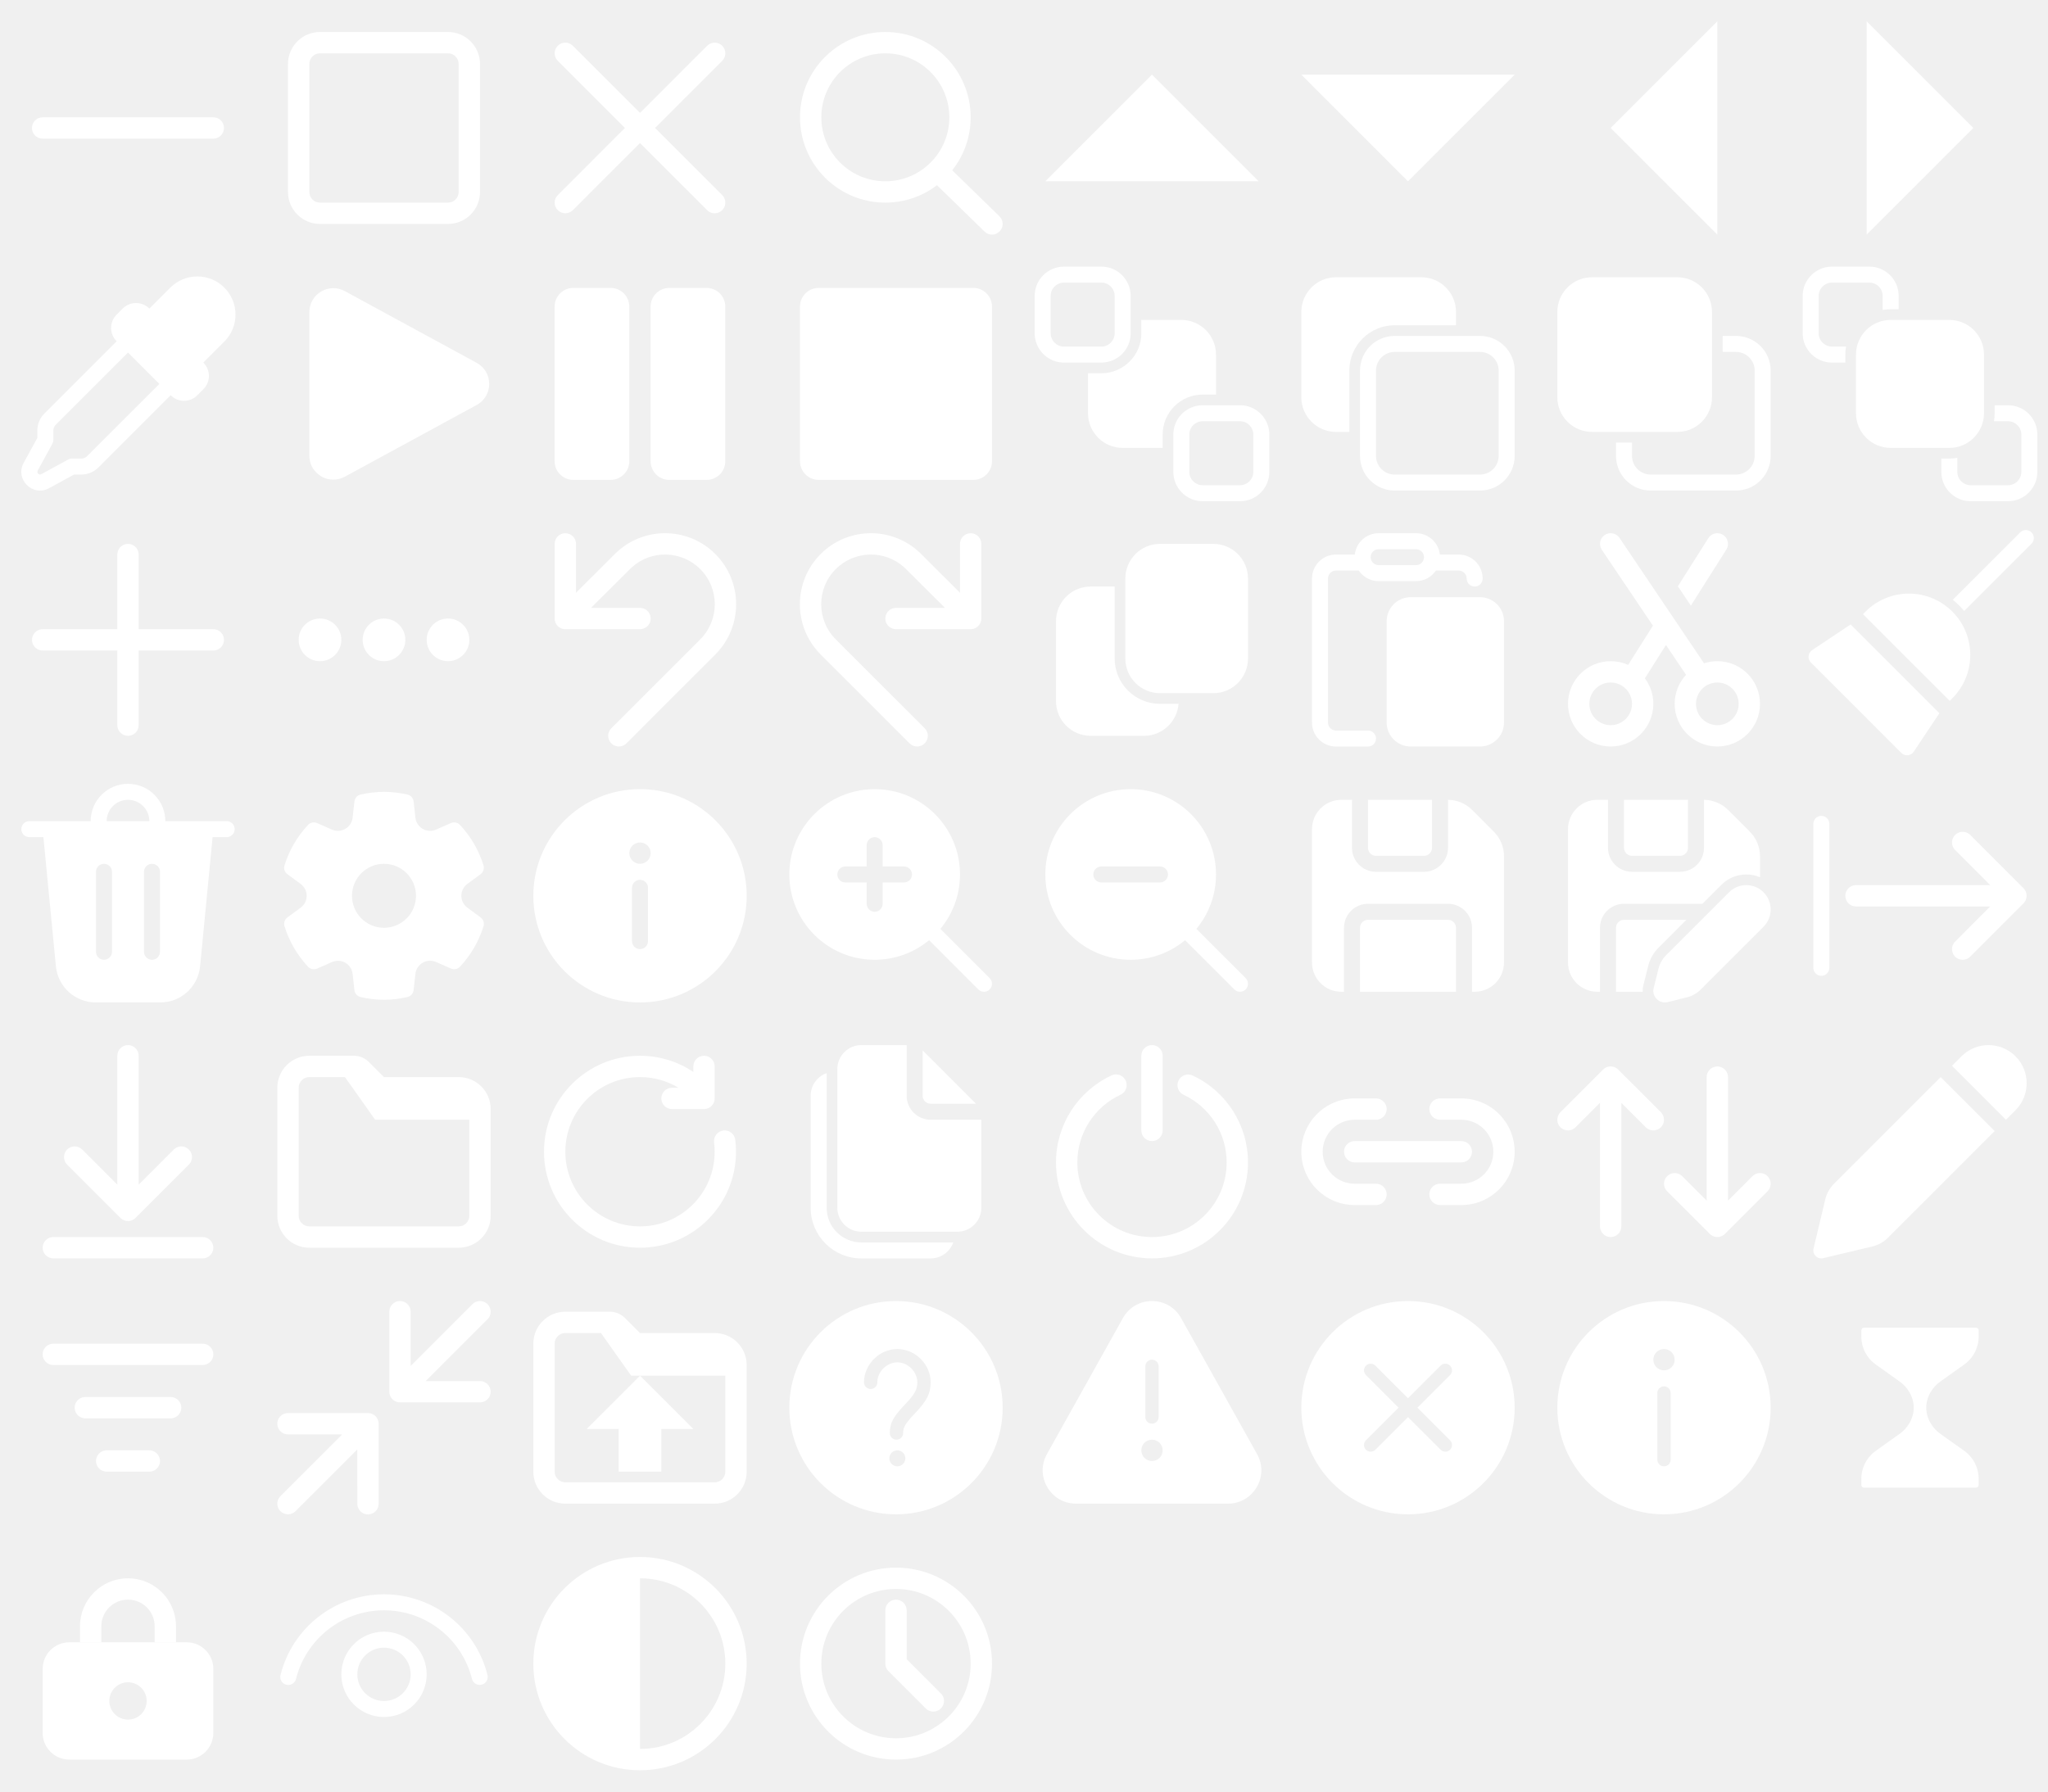
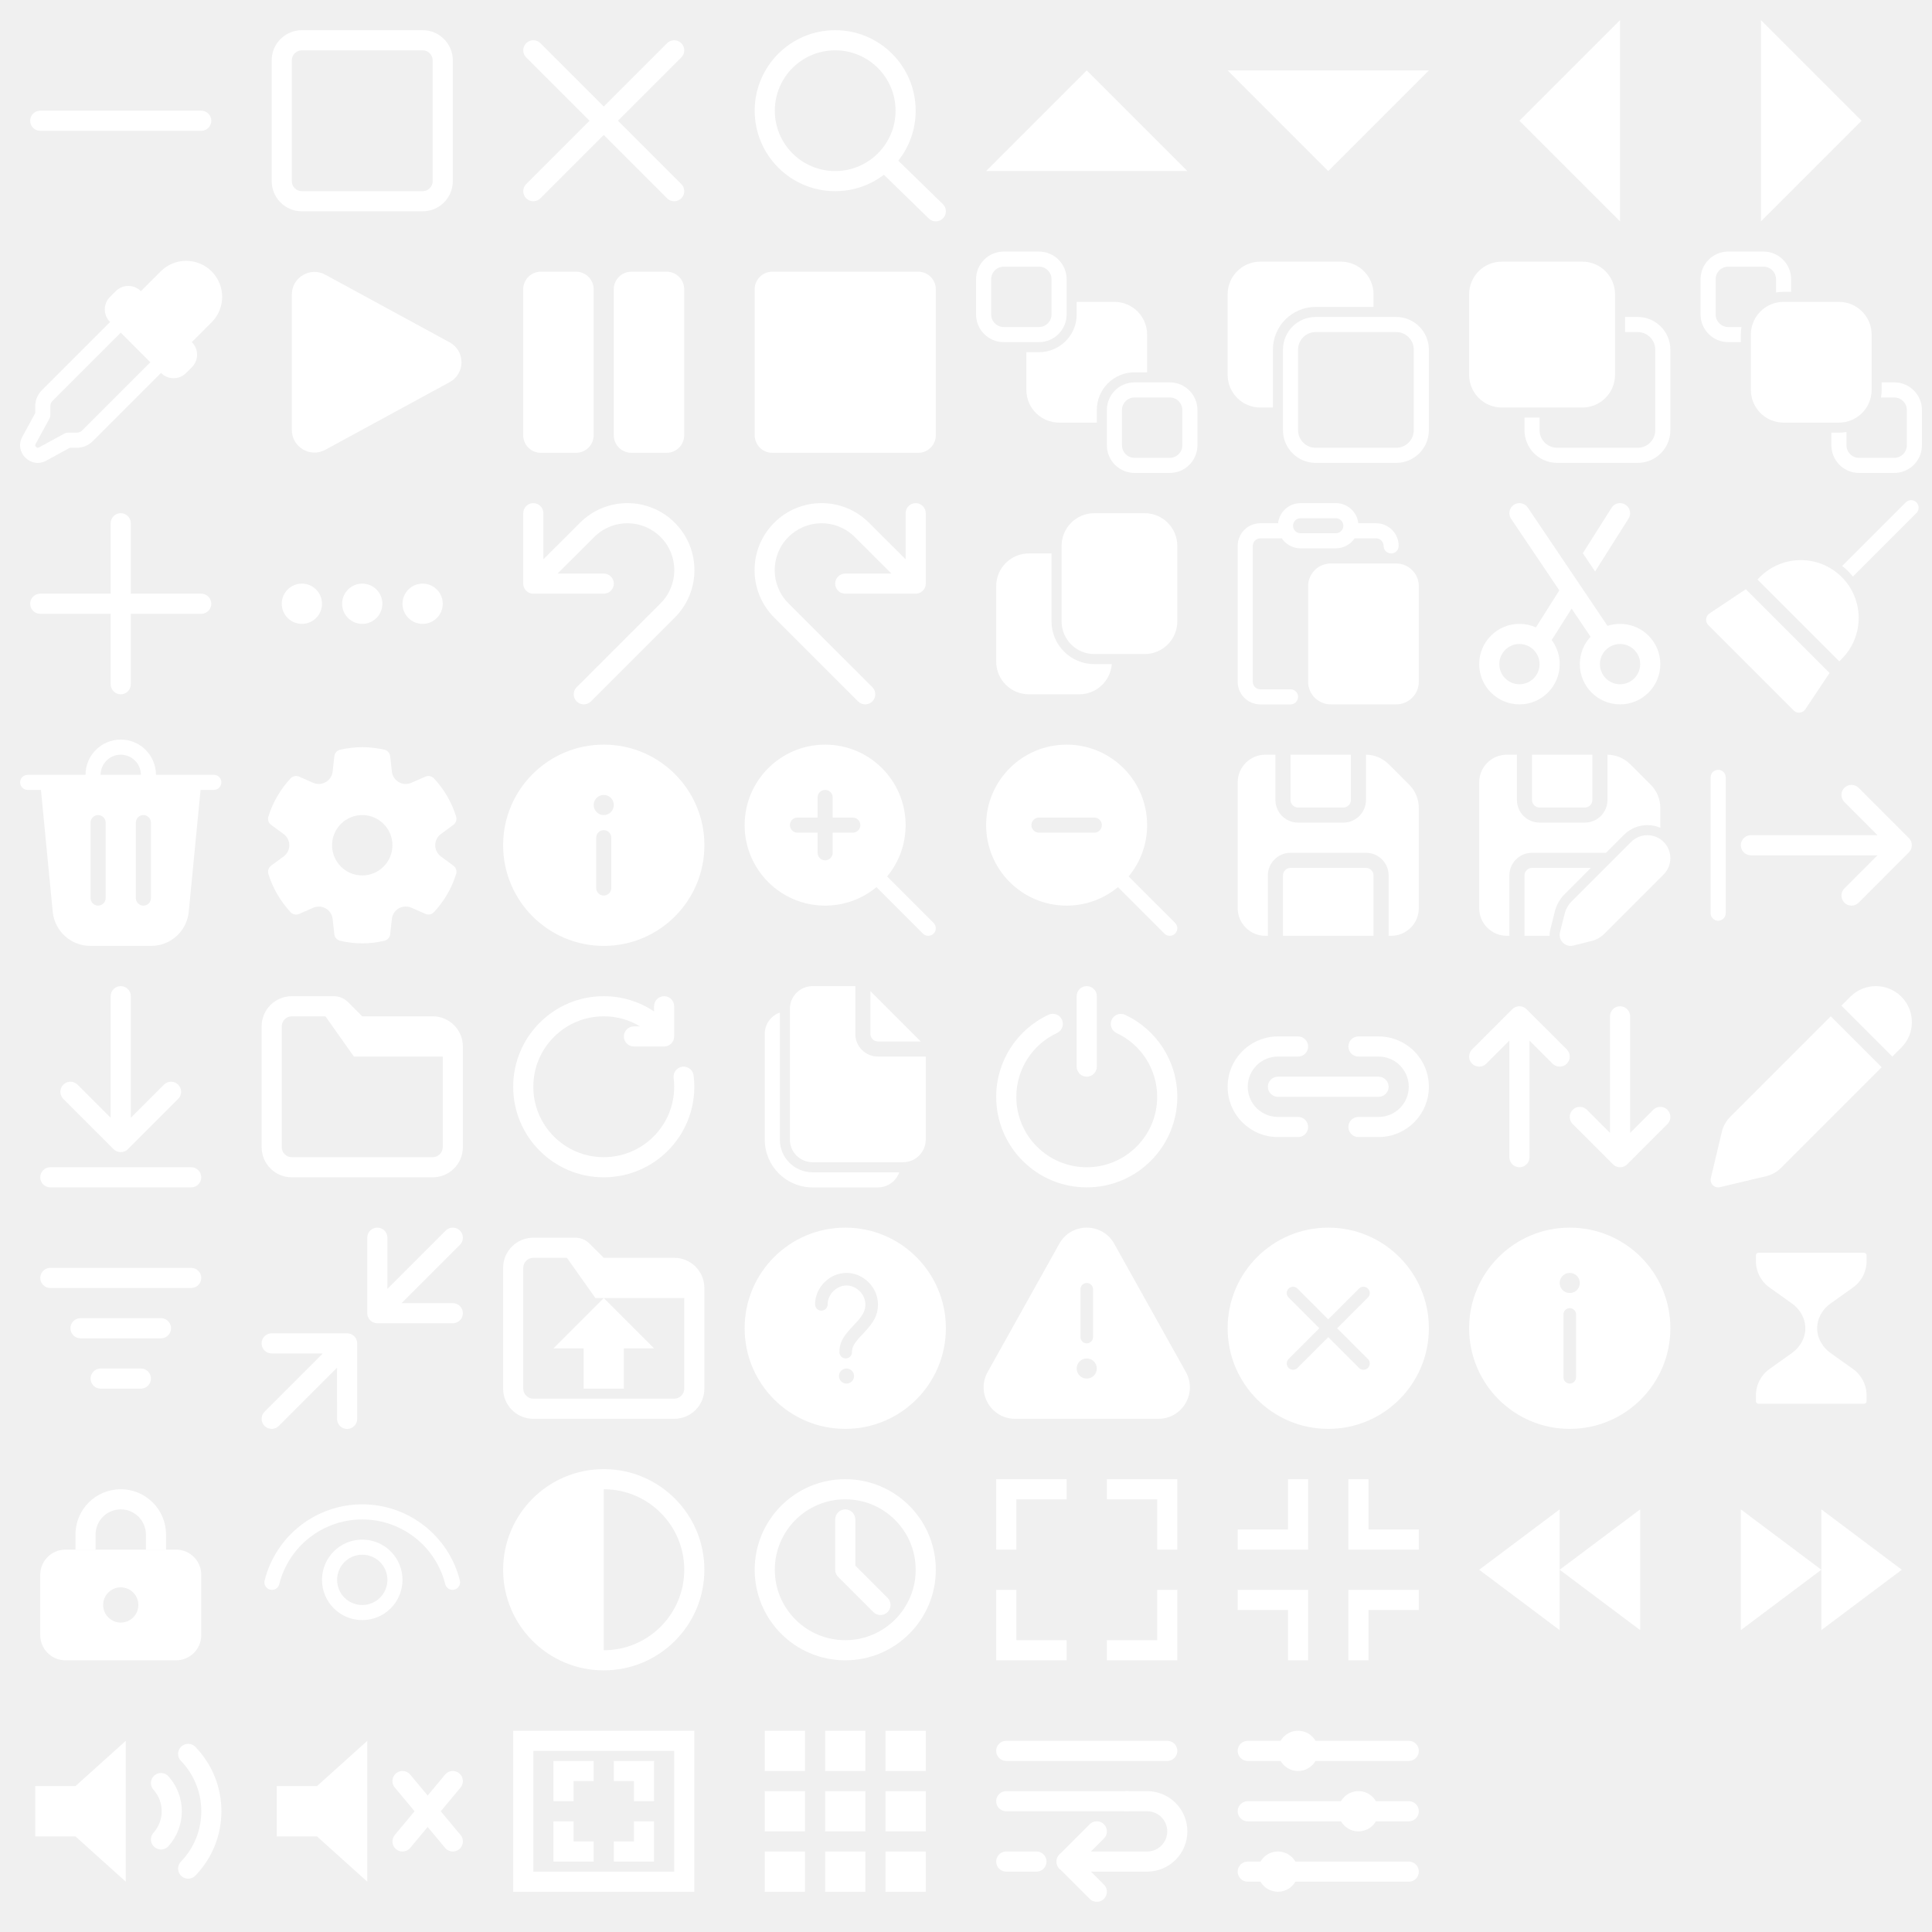
- <svg xmlns="http://www.w3.org/2000/svg" viewBox="0 0 192 168">
+ <svg xmlns="http://www.w3.org/2000/svg" viewBox="0 0 192 192">
  <g id="WndMinimize" transform="translate(0 0)">
    <path d="M3.996 13H20C20.552 13 21 12.552 21 12C21 11.448 20.552 11 20 11H3.996C3.444 11 2.996 11.448 2.996 12C2.996 12.552 3.444 13 3.996 13Z" fill="#ffffff" />
  </g>
  <g id="WndMaximize" transform="translate(24 0)">
    <path d="M6 3H18C19.657 3 21 4.343 21 6V18C21 19.657 19.657 21 18 21H6C4.343 21 3 19.657 3 18V6C3 4.343 4.343 3 6 3ZM6 5C5.448 5 5 5.448 5 6V18C5 18.552 5.448 19 6 19H18C18.552 19 19 18.552 19 18V6C19 5.448 18.552 5 18 5H6Z" fill="#ffffff" />
  </g>
  <g id="WndClose" transform="translate(48 0)">
    <path d="M4.21 4.387L4.293 4.293C4.653 3.932 5.221 3.905 5.613 4.21L5.707 4.293L12 10.585L18.293 4.293C18.683 3.902 19.317 3.902 19.707 4.293C20.098 4.683 20.098 5.317 19.707 5.707L13.415 12L19.707 18.293C20.068 18.653 20.095 19.221 19.79 19.613L19.707 19.707C19.347 20.068 18.779 20.095 18.387 19.79L18.293 19.707L12 13.415L5.707 19.707C5.317 20.098 4.683 20.098 4.293 19.707C3.902 19.317 3.902 18.683 4.293 18.293L10.585 12L4.293 5.707C3.932 5.347 3.905 4.779 4.21 4.387L4.293 4.293L4.21 4.387Z" fill="#ffffff" />
  </g>
  <g id="Search" transform="translate(72 0)">
    <path d="M15.843 17.368C14.499 18.392 12.82 19 11 19C6.582 19 3 15.418 3 11C3 6.582 6.582 3 11 3C15.418 3 19 6.582 19 11C19 12.877 18.354 14.603 17.271 15.967L21.698 20.284C22.094 20.67 22.102 21.303 21.716 21.698C21.33 22.094 20.697 22.102 20.302 21.716L15.843 17.368ZM17 11C17 7.686 14.314 5 11 5C7.686 5 5 7.686 5 11C5 14.314 7.686 17 11 17C14.314 17 17 14.314 17 11Z" fill="#ffffff" />
  </g>
  <g id="ChevronUp" transform="translate(96 0)">
    <polygon points="2,17 22,17 12,7" fill="#ffffff" />
  </g>
  <g id="ChevronDown" transform="translate(120 0)">
    <polygon points="2,7 22,7 12,17" fill="#ffffff" />
  </g>
  <g id="ChevronLeft" transform="translate(144 0)">
    <polygon points="17,2 17,22 7,12" fill="#ffffff" />
  </g>
  <g id="ChevronRight" transform="translate(168 0)">
    <polygon points="7,2 7,22 17,12" fill="#ffffff" />
  </g>
  <g id="Picker" transform="translate(0 24)">
    <path d="M21.03 2.97C19.633 1.573 17.367 1.573 15.97 2.97L14 4.94L13.987 4.927C13.304 4.244 12.196 4.244 11.512 4.927L10.927 5.513C10.243 6.196 10.243 7.304 10.927 7.988L10.939 8L4.159 14.781C3.737 15.203 3.5 15.775 3.5 16.372V17.059L2.22 19.406C1.384 20.939 3.061 22.617 4.594 21.781L6.941 20.5H7.629C8.226 20.5 8.798 20.263 9.22 19.841L16 13.061L16.012 13.073C16.696 13.757 17.804 13.757 18.487 13.073L19.073 12.488C19.757 11.804 19.757 10.696 19.073 10.013L19.061 10L21.03 8.031C22.428 6.633 22.428 4.367 21.03 2.97ZM12 9.061L14.939 12L8.159 18.781C8.018 18.921 7.828 19 7.629 19H6.75C6.625 19 6.501 19.032 6.391 19.092L3.876 20.464C3.807 20.502 3.755 20.503 3.717 20.496C3.672 20.488 3.622 20.464 3.579 20.421C3.536 20.378 3.512 20.328 3.504 20.283C3.497 20.245 3.499 20.194 3.537 20.125L4.909 17.61C4.969 17.499 5 17.376 5 17.25V16.372C5 16.173 5.079 15.982 5.22 15.841L12 9.061Z" fill="#ffffff" />
  </g>
  <g id="Play" transform="translate(24 24)">
    <path d="M5 5.274C5 3.567 6.826 2.482 8.325 3.297L20.687 10.024C22.253 10.876 22.253 13.124 20.687 13.976L8.325 20.702C6.826 21.518 5 20.433 5 18.726V5.274Z" fill="#ffffff" />
  </g>
  <g id="Pause" transform="translate(48 24)">
    <path d="M5.746 3C4.78 3 3.996 3.784 3.996 4.75V19.25C3.996 20.216 4.78 21 5.746 21H9.246C10.213 21 10.996 20.216 10.996 19.25V4.75C10.996 3.784 10.213 3 9.246 3H5.746ZM14.746 3C13.78 3 12.996 3.784 12.996 4.75V19.25C12.996 20.216 13.78 21 14.746 21H18.246C19.213 21 19.996 20.216 19.996 19.25V4.75C19.996 3.784 19.213 3 18.246 3H14.746Z" fill="#ffffff" />
  </g>
  <g id="Stop" transform="translate(72 24)">
    <path d="M4.75 3C3.784 3 3 3.784 3 4.75V19.25C3 20.216 3.784 21 4.75 21H19.25C20.216 21 21 20.216 21 19.25V4.75C21 3.784 20.216 3 19.25 3H4.75Z" fill="#ffffff" />
  </g>
  <g id="SendToBack" transform="translate(96 24)">
    <path d="M6 11H7.25C9.321 11 11 9.321 11 7.25V6H14.75C16.545 6 18 7.455 18 9.25V13H16.75C14.679 13 13 14.679 13 16.75V18H9.25C7.455 18 6 16.545 6 14.75V11ZM1 3.75C1 2.231 2.231 1 3.75 1H7.25C8.769 1 10 2.231 10 3.75V7.25C10 8.769 8.769 10 7.25 10H3.75C2.231 10 1 8.769 1 7.25V3.75ZM3.75 2.5C3.06 2.5 2.5 3.06 2.5 3.75V7.25C2.5 7.94 3.06 8.5 3.75 8.5H7.25C7.94 8.5 8.5 7.94 8.5 7.25V3.75C8.5 3.06 7.94 2.5 7.25 2.5H3.75ZM14 16.75C14 15.231 15.231 14 16.75 14H20.25C21.769 14 23 15.231 23 16.75V20.25C23 21.769 21.769 23 20.25 23H16.75C15.231 23 14 21.769 14 20.25V16.75ZM16.75 15.5C16.06 15.5 15.5 16.06 15.5 16.75V20.25C15.5 20.94 16.06 21.5 16.75 21.5H20.25C20.94 21.5 21.5 20.94 21.5 20.25V16.75C21.5 16.06 20.94 15.5 20.25 15.5H16.75Z" fill="#ffffff" />
  </g>
  <g id="SendBackward" transform="translate(120 24)">
    <path d="M16.5 6.5L10.75 6.5C8.403 6.5 6.5 8.403 6.5 10.75L6.5 16.5H5.25C3.455 16.5 2 15.045 2 13.25V5.25C2 3.455 3.455 2 5.25 2H13.25C15.045 2 16.5 3.455 16.5 5.25V6.5ZM22 18.75C22 20.545 20.545 22 18.75 22L10.75 22C8.955 22 7.5 20.545 7.5 18.75L7.5 10.75C7.5 8.955 8.955 7.5 10.75 7.5L18.75 7.5C20.545 7.5 22 8.955 22 10.75L22 18.75ZM18.75 20.5C19.716 20.5 20.5 19.716 20.5 18.75L20.5 10.75C20.5 9.784 19.716 9 18.75 9L10.75 9C9.784 9 9 9.784 9 10.75L9 18.75C9 19.716 9.784 20.5 10.75 20.5L18.75 20.5Z" fill="#ffffff" />
  </g>
  <g id="BringForward" transform="translate(144 24)">
    <path d="M13.25 16.5C15.045 16.5 16.5 15.045 16.5 13.25L16.5 5.25C16.5 3.455 15.045 2 13.25 2H5.25C3.455 2 2 3.455 2 5.25V13.25C2 15.045 3.455 16.5 5.25 16.5L13.25 16.5ZM7.5 17.5H9L9 18.75C9 19.716 9.784 20.5 10.75 20.5H18.75C19.716 20.5 20.5 19.716 20.5 18.75V10.75C20.5 9.784 19.716 9 18.75 9L17.5 9V7.5H18.75C20.545 7.5 22 8.955 22 10.75V18.75C22 20.545 20.545 22 18.75 22H10.75C8.955 22 7.5 20.545 7.5 18.75V17.5Z" fill="#ffffff" />
  </g>
  <g id="BringToFront" transform="translate(168 24)">
    <path d="M1 3.75C1 2.231 2.231 1 3.75 1H7.25C8.769 1 10 2.231 10 3.75V5H9.25C8.994 5 8.743 5.023 8.5 5.066V3.75C8.5 3.06 7.94 2.5 7.25 2.5H3.75C3.06 2.5 2.5 3.06 2.5 3.75V7.25C2.5 7.94 3.06 8.5 3.75 8.5H5.066C5.023 8.743 5 8.994 5 9.25V10H3.75C2.231 10 1 8.769 1 7.25V3.75ZM14 19V20.25C14 21.769 15.231 23 16.75 23H20.25C21.769 23 23 21.769 23 20.25V16.75C23 15.231 21.769 14 20.25 14H19V14.75C19 15.006 18.977 15.257 18.934 15.5H20.25C20.94 15.5 21.5 16.06 21.5 16.75V20.25C21.5 20.94 20.94 21.5 20.25 21.5H16.75C16.06 21.5 15.5 20.94 15.5 20.25V18.934C15.257 18.977 15.006 19 14.75 19H14ZM6 9.25C6 7.455 7.455 6 9.25 6H14.75C16.545 6 18 7.455 18 9.25V14.75C18 16.545 16.545 18 14.75 18H9.25C7.455 18 6 16.545 6 14.75V9.25Z" fill="#ffffff" />
  </g>
  <g id="Plus" transform="translate(0 48)">
    <path d="M11.883 3.007L12 3C12.513 3 12.935 3.386 12.993 3.883L13 4V11H20C20.513 11 20.936 11.386 20.993 11.883L21 12C21 12.513 20.614 12.935 20.117 12.993L20 13H13V20C13 20.513 12.614 20.936 12.117 20.993L12 21C11.487 21 11.065 20.614 11.007 20.117L11 20V13H4C3.487 13 3.064 12.614 3.007 12.117L3 12C3 11.487 3.386 11.065 3.883 11.007L4 11H11V4C11 3.487 11.386 3.064 11.883 3.007L12 3L11.883 3.007Z" fill="#ffffff" />
  </g>
  <g id="More" transform="translate(24 48)">
    <path d="M8 12C8 13.105 7.105 14 6 14C4.895 14 4 13.105 4 12C4 10.895 4.895 10 6 10C7.105 10 8 10.895 8 12ZM14 12C14 13.105 13.105 14 12 14C10.895 14 10 13.105 10 12C10 10.895 10.895 10 12 10C13.105 10 14 10.895 14 12ZM18 14C19.105 14 20 13.105 20 12C20 10.895 19.105 10 18 10C16.895 10 16 10.895 16 12C16 13.105 16.895 14 18 14Z" fill="#ffffff" />
  </g>
  <g id="Undo" transform="translate(48 48)">
    <path d="M6.907 6.68L9.641 3.951C12.242 1.35 16.46 1.35 19.061 3.951C21.662 6.552 21.662 10.77 19.061 13.371L10.723 21.708C10.332 22.098 9.699 22.098 9.308 21.707C8.918 21.317 8.918 20.684 9.308 20.293L17.647 11.957C19.467 10.136 19.467 7.185 17.647 5.365C15.883 3.602 13.059 3.547 11.229 5.2L11.055 5.366L7.414 8.999L12 9C12.513 9 12.935 9.386 12.993 9.883L13 10C13 10.512 12.614 10.935 12.117 10.993L12 10.999L4.94 10.998L4.845 10.988L4.733 10.963L4.602 10.917L4.52 10.877L4.418 10.813C4.374 10.781 4.332 10.746 4.293 10.706L4.201 10.601L4.127 10.487L4.081 10.394L4.043 10.289L4.027 10.231L4.011 10.15L4.004 10.088L4 10V3.002C4 2.45 4.448 2.002 5 2.002C5.513 2.002 5.936 2.388 5.993 2.886L6 3.002V7.586L9.641 3.951L6.907 6.68Z" fill="#ffffff" />
  </g>
  <g id="Redo" transform="translate(72 48)">
    <path d="M18 7.586L14.359 3.951C11.758 1.35 7.54 1.35 4.939 3.951C2.338 6.552 2.338 10.77 4.939 13.371L13.278 21.708C13.668 22.098 14.301 22.098 14.692 21.707C15.082 21.317 15.082 20.684 14.692 20.293L6.353 11.957C4.533 10.136 4.533 7.185 6.353 5.365C8.117 3.602 10.941 3.547 12.771 5.2L12.945 5.366L16.585 8.999L12 9C11.487 9 11.065 9.386 11.007 9.883L11 10C11 10.512 11.386 10.935 11.883 10.993L12 10.999H19C19.513 10.999 19.936 10.614 19.993 10.116L20 10V3.002C20 2.45 19.552 2.002 19 2.002C18.487 2.002 18.065 2.388 18.007 2.886L18 3.002V7.586L14.359 3.951L18 7.586Z" fill="#ffffff" />
  </g>
  <g id="Copy" transform="translate(96 48)">
    <path d="M8.5 13.75C8.5 16.097 10.403 18 12.75 18H14.489C14.362 19.678 12.961 21 11.25 21H6.25C4.455 21 3 19.545 3 17.75V10.25C3 8.455 4.455 7 6.25 7H8.5V13.75ZM17.75 3C19.545 3 21 4.455 21 6.25V13.75C21 15.545 19.545 17 17.75 17H12.75C10.955 17 9.5 15.545 9.5 13.75V6.25C9.5 4.455 10.955 3 12.75 3H17.75Z" fill="#ffffff" />
  </g>
  <g id="Paste" transform="translate(120 48)">
    <path d="M12.753 2C13.911 2 14.864 2.875 14.987 4L16.75 4C17.941 4 18.916 4.925 18.995 6.096L19 6.25C19 6.629 18.718 6.943 18.353 6.992L18.249 6.999C17.87 6.999 17.556 6.717 17.507 6.352L17.5 6.25C17.5 5.87 17.218 5.557 16.852 5.507L16.75 5.5L14.618 5.501C14.214 6.1 13.53 6.493 12.753 6.493H9.247C8.47 6.493 7.786 6.1 7.382 5.501L5.25 5.5C4.87 5.5 4.557 5.782 4.507 6.148L4.5 6.25V19.755C4.5 20.134 4.782 20.448 5.148 20.498L5.25 20.505L8.25 20.504C8.63 20.504 8.943 20.786 8.993 21.152L9 21.254C9 21.668 8.664 22.004 8.25 22.004L5.25 22.005C4.059 22.005 3.084 21.079 3.005 19.909L3 19.755V6.25C3 5.059 3.925 4.084 5.096 4.005L5.25 4L7.013 4C7.136 2.875 8.089 2 9.247 2H12.753ZM18.75 8C19.941 8 20.916 8.925 20.995 10.096L21 10.25V19.75C21 20.941 20.075 21.916 18.904 21.995L18.75 22H12.25C11.059 22 10.084 21.075 10.005 19.904L10 19.75V10.25C10 9.059 10.925 8.084 12.096 8.005L12.25 8H18.75ZM12.753 3.5H9.247C8.834 3.5 8.5 3.834 8.5 4.247C8.5 4.659 8.834 4.993 9.247 4.993H12.753C13.166 4.993 13.5 4.659 13.5 4.247C13.5 3.834 13.166 3.5 12.753 3.5Z" fill="#ffffff" />
  </g>
  <g id="Cut" transform="translate(144 48)">
    <path d="M7.829 2.439C7.521 1.981 6.899 1.86 6.441 2.169C5.983 2.477 5.862 3.099 6.171 3.557L10.963 10.671L8.637 14.349C8.137 14.124 7.583 14 7 14C4.791 14 3 15.79 3 18C3 20.209 4.791 22 7 22C9.209 22 11 20.209 11 18C11 17.103 10.705 16.275 10.207 15.608L12.184 12.483L14.068 15.279C13.405 15.993 13 16.949 13 18C13 20.209 14.791 22 17 22C19.209 22 21 20.209 21 18C21 15.79 19.209 14 17 14C16.564 14 16.144 14.069 15.751 14.198L12.132 8.824L12.131 8.825L7.829 2.439ZM5 18C5 16.895 5.895 16 7 16C8.105 16 9 16.895 9 18C9 19.104 8.105 20 7 20C5.895 20 5 19.104 5 18ZM15 18C15 16.895 15.895 16 17 16C18.105 16 19 16.895 19 18C19 19.104 18.105 20 17 20C15.895 20 15 19.104 15 18ZM14.52 8.79L17.845 3.534C18.14 3.067 18.001 2.45 17.535 2.155C17.068 1.859 16.45 1.998 16.155 2.465L13.3 6.978L14.52 8.79Z" fill="#ffffff" />
  </g>
  <g id="RemoveAll" transform="translate(168 48)">
    <path d="M22.453 1.923C22.746 2.216 22.746 2.691 22.453 2.983L16.14 9.296C15.994 9.116 15.836 8.941 15.668 8.773C15.478 8.583 15.279 8.406 15.072 8.243L21.393 1.923C21.686 1.63 22.16 1.63 22.453 1.923ZM15.029 9.347C12.783 7.102 9.142 7.102 6.897 9.347L6.653 9.591L14.785 17.723L15.029 17.479C17.274 15.234 17.274 11.593 15.029 9.347ZM1.885 12.966L5.498 10.557L13.819 18.878L11.41 22.491C11.286 22.678 11.084 22.799 10.86 22.822C10.636 22.844 10.415 22.765 10.256 22.606L1.77 14.12C1.612 13.961 1.532 13.74 1.554 13.516C1.577 13.293 1.698 13.091 1.885 12.966Z" fill="#ffffff" />
  </g>
  <g id="Remove" transform="translate(0 72)">
    <path d="M10 5H14C14 3.895 13.105 3 12 3C10.895 3 10 3.895 10 5ZM8.5 5C8.5 3.067 10.067 1.5 12 1.5C13.933 1.5 15.5 3.067 15.5 5H21.25C21.664 5 22 5.336 22 5.75C22 6.164 21.664 6.5 21.25 6.5H19.931L18.759 18.611C18.573 20.533 16.957 22 15.026 22H8.974C7.043 22 5.427 20.533 5.241 18.611L4.069 6.5H2.75C2.336 6.5 2 6.164 2 5.75C2 5.336 2.336 5 2.75 5H8.5ZM10.5 9.75C10.5 9.336 10.164 9 9.75 9C9.336 9 9 9.336 9 9.75V17.25C9 17.664 9.336 18 9.75 18C10.164 18 10.5 17.664 10.5 17.25V9.75ZM14.25 9C13.836 9 13.5 9.336 13.5 9.75V17.25C13.5 17.664 13.836 18 14.25 18C14.664 18 15 17.664 15 17.25V9.75C15 9.336 14.664 9 14.25 9Z" fill="#ffffff" />
  </g>
  <g id="Options" transform="translate(24 72)">
    <path d="M12.012 2.25C12.746 2.258 13.477 2.343 14.194 2.503C14.506 2.573 14.74 2.834 14.776 3.152L14.946 4.679C15.023 5.38 15.615 5.911 16.321 5.912C16.51 5.912 16.698 5.872 16.873 5.795L18.274 5.18C18.565 5.052 18.905 5.121 19.123 5.354C20.135 6.435 20.889 7.731 21.328 9.146C21.422 9.451 21.313 9.782 21.056 9.972L19.815 10.887C19.461 11.147 19.252 11.56 19.252 11.999C19.252 12.439 19.461 12.852 19.816 13.113L21.058 14.028C21.315 14.218 21.424 14.549 21.33 14.854C20.891 16.268 20.138 17.565 19.126 18.646C18.909 18.878 18.569 18.948 18.277 18.821L16.871 18.204C16.469 18.028 16.007 18.054 15.627 18.274C15.246 18.494 14.993 18.881 14.945 19.318L14.776 20.844C14.741 21.159 14.512 21.418 14.204 21.491C12.756 21.836 11.246 21.836 9.798 21.491C9.49 21.418 9.261 21.159 9.226 20.844L9.057 19.32C9.008 18.884 8.754 18.498 8.374 18.279C7.995 18.06 7.533 18.034 7.132 18.209L5.726 18.826C5.434 18.953 5.094 18.883 4.877 18.651C3.865 17.569 3.111 16.27 2.673 14.855C2.579 14.55 2.688 14.219 2.945 14.029L4.188 13.113C4.542 12.853 4.751 12.44 4.751 12.001C4.751 11.561 4.542 11.148 4.188 10.887L2.945 9.973C2.688 9.783 2.579 9.452 2.673 9.147C3.112 7.732 3.866 6.436 4.878 5.355C5.096 5.122 5.436 5.053 5.727 5.181L7.128 5.796C7.531 5.973 7.994 5.946 8.376 5.723C8.756 5.502 9.009 5.114 9.058 4.678L9.228 3.152C9.264 2.833 9.498 2.573 9.811 2.503C10.528 2.343 11.26 2.259 12.012 2.25ZM12 9C10.343 9 9 10.343 9 12C9 13.657 10.343 15 12 15C13.656 15 15 13.657 15 12C15 10.343 13.656 9 12 9Z" fill="#ffffff" />
  </g>
  <g id="About" transform="translate(48 72)">
    <path d="M12.002 1.999C17.525 1.999 22.003 6.477 22.003 12.001C22.003 17.524 17.525 22.002 12.002 22.002C6.478 22.002 2 17.524 2 12.001C2 6.477 6.478 1.999 12.002 1.999ZM12 10.5C11.586 10.5 11.25 10.836 11.25 11.25V16.25C11.25 16.664 11.586 17 12 17C12.414 17 12.75 16.664 12.75 16.25V11.25C12.75 10.836 12.414 10.5 12 10.5ZM12 9C12.552 9 13 8.552 13 8C13 7.448 12.552 7 12 7C11.448 7 11 7.448 11 8C11 8.552 11.448 9 12 9Z" fill="#ffffff" />
  </g>
  <g id="ZoomIn" transform="translate(72 72)">
    <path d="M10 2C14.418 2 18 5.582 18 10C18 11.939 17.31 13.717 16.162 15.102L20.78 19.72C21.073 20.013 21.073 20.487 20.78 20.78C20.487 21.073 20.013 21.073 19.72 20.78L15.102 16.162C13.717 17.31 11.939 18 10 18C5.582 18 2 14.418 2 10C2 5.582 5.582 2 10 2ZM10 6.5C9.586 6.5 9.25 6.836 9.25 7.25V9.25H7.25C6.836 9.25 6.5 9.586 6.5 10C6.5 10.414 6.836 10.75 7.25 10.75H9.25V12.75C9.25 13.164 9.586 13.5 10 13.5C10.414 13.5 10.75 13.164 10.75 12.75V10.75H12.75C13.164 10.75 13.5 10.414 13.5 10C13.5 9.586 13.164 9.25 12.75 9.25H10.75V7.25C10.75 6.836 10.414 6.5 10 6.5Z" fill="#ffffff" />
  </g>
  <g id="ZoomOut" transform="translate(96 72)">
    <path d="M10 2C14.418 2 18 5.582 18 10C18 11.939 17.31 13.717 16.162 15.102L20.78 19.72C21.073 20.013 21.073 20.487 20.78 20.78C20.487 21.073 20.013 21.073 19.72 20.78L15.102 16.162C13.717 17.31 11.939 18 10 18C5.582 18 2 14.418 2 10C2 5.582 5.582 2 10 2ZM7.25 9.25C6.836 9.25 6.5 9.586 6.5 10C6.5 10.414 6.836 10.75 7.25 10.75H12.75C13.164 10.75 13.5 10.414 13.5 10C13.5 9.586 13.164 9.25 12.75 9.25H7.25Z" fill="#ffffff" />
  </g>
  <g id="Save" transform="translate(120 72)">
    <path d="M6.75 3H5.75C4.231 3 3 4.231 3 5.75V18.25C3 19.769 4.231 21 5.75 21H6V15C6 13.757 7.007 12.75 8.25 12.75H15.75C16.993 12.75 18 13.757 18 15V21H18.25C19.769 21 21 19.769 21 18.25V8.286C21 7.424 20.658 6.597 20.048 5.987L18.013 3.952C17.411 3.351 16.599 3.009 15.75 3V7.5C15.75 8.743 14.743 9.75 13.5 9.75H9C7.757 9.75 6.75 8.743 6.75 7.5V3ZM14.25 3V7.5C14.25 7.914 13.914 8.25 13.5 8.25H9C8.586 8.25 8.25 7.914 8.25 7.5V3H14.25ZM16.5 21V15C16.5 14.586 16.164 14.25 15.75 14.25H8.25C7.836 14.25 7.5 14.586 7.5 15V21H16.5Z" fill="#ffffff" />
  </g>
  <g id="SaveAs" transform="translate(144 72)">
    <path d="M6.75 3H5.75C4.231 3 3 4.231 3 5.75V18.25C3 19.769 4.231 21 5.75 21H6V15C6 13.757 7.007 12.75 8.25 12.75H15.603L17.391 10.962C18.032 10.321 18.874 10 19.713 10H19.715C20.152 10 20.59 10.087 21 10.261V8.286C21 7.424 20.658 6.597 20.048 5.987L18.013 3.952C17.411 3.351 16.599 3.009 15.75 3V7.5C15.75 8.743 14.743 9.75 13.5 9.75H9C7.757 9.75 6.75 8.743 6.75 7.5V3ZM14.103 14.25L11.488 16.865C11.016 17.337 10.681 17.929 10.519 18.577L10.061 20.407C10.011 20.609 9.991 20.808 9.999 21H7.5V15C7.5 14.586 7.836 14.25 8.25 14.25H14.103ZM14.25 3V7.5C14.25 7.914 13.914 8.25 13.5 8.25H9C8.586 8.25 8.25 7.914 8.25 7.5V3H14.25ZM19.715 11H19.713C19.128 11 18.544 11.223 18.098 11.669L12.195 17.572C11.851 17.916 11.607 18.347 11.489 18.819L11.031 20.65C10.832 21.446 11.554 22.167 12.35 21.968L14.18 21.511C14.653 21.393 15.084 21.148 15.428 20.804L21.33 14.902C22.223 14.009 22.223 12.562 21.33 11.669C20.884 11.223 20.3 11 19.715 11Z" fill="#ffffff" />
  </g>
  <g id="Export" transform="translate(168 72)">
    <path d="M2.75 4.504C3.13 4.504 3.443 4.786 3.493 5.152L3.5 5.254V18.753C3.5 19.167 3.164 19.503 2.75 19.503C2.37 19.503 2.057 19.22 2.007 18.854L2 18.753V5.254C2 4.84 2.336 4.504 2.75 4.504ZM15.21 6.387L15.293 6.293C15.653 5.932 16.221 5.905 16.613 6.21L16.707 6.293L21.704 11.291C22.064 11.651 22.092 12.218 21.787 12.61L21.704 12.704L16.708 17.708C16.317 18.099 15.684 18.099 15.293 17.709C14.933 17.349 14.905 16.781 15.209 16.389L15.292 16.294L18.581 13L6 13C5.487 13 5.064 12.614 5.007 12.117L5 12C5 11.487 5.386 11.065 5.883 11.007L6 11L18.584 11L15.293 7.707C14.932 7.347 14.905 6.779 15.21 6.387L15.293 6.293L15.21 6.387Z" fill="#ffffff" />
  </g>
  <g id="Download" transform="translate(0 96)">
    <path d="M13 3C13 2.448 12.552 2 12 2C11.448 2 11 2.448 11 3V15.086L7.707 11.793C7.317 11.402 6.683 11.402 6.293 11.793C5.902 12.183 5.902 12.817 6.293 13.207L11.293 18.207C11.683 18.598 12.317 18.598 12.707 18.207L17.707 13.207C18.098 12.817 18.098 12.183 17.707 11.793C17.317 11.402 16.683 11.402 16.293 11.793L13 15.086V3ZM5 20C4.448 20 4 20.448 4 21C4 21.552 4.448 22 5 22H19C19.552 22 20 21.552 20 21C20 20.448 19.552 20 19 20H5Z" fill="#ffffff" />
  </g>
  <g id="OpenFile" transform="translate(24 96)">
    <path fill-rule="evenodd" d="M5 3H9.17C9.7 3 10.21 3.21 10.59 3.59L12 5H19C20.66 5 22 6.34 22 8V18C22 19.66 20.66 21 19 21H5C3.34 21 2 19.66 2 18V6C2 4.34 3.34 3 5 3ZM5 5C4.45 5 4 5.45 4 6V18C4 18.55 4.45 19 5 19H19C19.55 19 20 18.55 20 18V9H11.17L8.34 5H5Z" fill="#ffffff" />
  </g>
  <g id="Update" transform="translate(48 96)">
    <path d="M5 12C5 8.134 8.134 5 12 5C13.32 5 14.554 5.365 15.608 6H15C14.448 6 14 6.448 14 7C14 7.552 14.448 8 15 8H18C18.552 8 19 7.552 19 7C19 6 19 5 19 4C19 3.448 18.552 3 18 3C17.448 3 17 3.448 17 4V4.516C15.57 3.559 13.85 3 12 3C7.029 3 3 7.029 3 12C3 16.971 7.029 21 12 21C16.971 21 21 16.971 21 12C21 11.62 20.976 11.245 20.93 10.876C20.862 10.328 20.362 9.939 19.814 10.008C19.266 10.076 18.878 10.576 18.946 11.124C18.982 11.41 19 11.703 19 12C19 15.866 15.866 19 12 19C8.134 19 5 15.866 5 12Z" fill="#ffffff" />
  </g>
  <g id="Duplicate" transform="translate(72 96)">
    <path d="M13 6.75V2H8.75C7.507 2 6.5 3.007 6.5 4.25V17.25C6.5 18.493 7.507 19.5 8.75 19.5H17.75C18.993 19.5 20 18.493 20 17.25V9H15.25C14.007 9 13 7.993 13 6.75ZM14.5 6.75V2.5L19.5 7.5H15.25C14.836 7.5 14.5 7.164 14.5 6.75ZM5.503 4.627C4.627 4.935 4 5.769 4 6.75V17.254C4 19.878 6.127 22.004 8.75 22.004H15.244C16.224 22.004 17.057 21.378 17.366 20.504L8.75 20.504C6.955 20.504 5.5 19.049 5.5 17.254L5.503 4.627Z" fill="#ffffff" />
  </g>
  <g id="Quit" transform="translate(96 96)">
    <path d="M8.205 4.843C8.706 4.61 9.301 4.827 9.534 5.328C9.767 5.828 9.55 6.423 9.049 6.656C6.599 7.796 5 10.255 5 13.003C5 16.867 8.134 20 12 20C15.866 20 19 16.867 19 13.003C19 10.26 17.407 7.806 14.965 6.663C14.465 6.429 14.249 5.834 14.484 5.333C14.718 4.833 15.313 4.618 15.813 4.852C18.952 6.321 21 9.477 21 13.003C21 17.972 16.971 22 12 22C7.03 22 3 17.972 3 13.003C3 9.47 5.057 6.308 8.205 4.843ZM12 1.999C12.513 1.999 12.935 2.385 12.993 2.882L13 2.999V10C13 10.553 12.552 11 12 11C11.487 11 11.065 10.614 11.007 10.117L11 10V2.999C11 2.447 11.448 1.999 12 1.999Z" fill="#ffffff" />
  </g>
  <g id="Link" transform="translate(120 96)">
    <path d="M9 7C9.552 7 10 7.448 10 8C10 8.513 9.614 8.936 9.117 8.993L9 9H7C5.343 9 4 10.343 4 12C4 13.598 5.249 14.904 6.824 14.995L7 15H9C9.552 15 10 15.448 10 16C10 16.513 9.614 16.936 9.117 16.993L9 17H7C4.239 17 2 14.761 2 12C2 9.311 4.122 7.118 6.783 7.005L7 7H9ZM17 7C19.761 7 22 9.239 22 12C22 14.689 19.878 16.882 17.217 16.995L17 17H15C14.448 17 14 16.552 14 16C14 15.487 14.386 15.065 14.883 15.007L15 15H17C18.657 15 20 13.657 20 12C20 10.402 18.751 9.096 17.176 9.005L17 9H15C14.448 9 14 8.552 14 8C14 7.487 14.386 7.064 14.883 7.007L15 7H17ZM7 11H17C17.552 11 18 11.448 18 12C18 12.513 17.614 12.935 17.117 12.993L17 13H7C6.448 13 6 12.552 6 12C6 11.487 6.386 11.065 6.883 11.007L7 11H17H7Z" fill="#ffffff" />
  </g>
  <g id="Sort" transform="translate(144 96)">
    <path d="M6.288 4.293L2.293 8.293L2.209 8.388C1.905 8.78 1.933 9.347 2.293 9.707L2.388 9.791C2.78 10.095 3.347 10.067 3.707 9.707L6.001 7.41L6.001 19.001L6.008 19.117C6.066 19.615 6.488 20.001 7.001 20.001L7.118 19.994C7.615 19.936 8.001 19.514 8.001 19.001L8.001 7.417L10.294 9.708L10.389 9.791C10.781 10.095 11.348 10.067 11.709 9.707C12.099 9.316 12.098 8.683 11.708 8.292L7.702 4.292L7.608 4.209C7.216 3.905 6.649 3.933 6.288 4.293ZM17 4.003L16.883 4.01C16.386 4.068 16 4.49 16 5.003L16 16.583L13.707 14.293L13.613 14.209C13.22 13.905 12.653 13.932 12.293 14.293C11.902 14.684 11.902 15.317 12.293 15.707L16.297 19.707L16.391 19.791C16.784 20.095 17.351 20.067 17.711 19.707L21.707 15.707L21.791 15.613C22.095 15.22 22.067 14.653 21.707 14.293L21.613 14.209C21.22 13.905 20.653 13.932 20.293 14.293L18 16.587L18 5.003L17.993 4.887C17.936 4.389 17.513 4.003 17 4.003Z" fill="#ffffff" />
  </g>
  <g id="Edit" transform="translate(168 96)">
    <path d="M15.891 3.048C17.288 1.651 19.554 1.651 20.952 3.048C22.349 4.446 22.349 6.711 20.952 8.109L20.06 9.001L14.999 3.94L15.891 3.048ZM13.939 5.001L3.941 15C3.535 15.406 3.249 15.917 3.116 16.476L2.02 21.078C1.96 21.331 2.036 21.598 2.22 21.782C2.404 21.966 2.67 22.041 2.924 21.981L7.525 20.886C8.084 20.752 8.595 20.467 9.002 20.06L19 10.061L13.939 5.001Z" fill="#ffffff" />
  </g>
  <g id="Filter" transform="translate(0 120)">
    <path d="M10 16H14C14.552 16 15 16.448 15 17C15 17.513 14.614 17.936 14.117 17.993L14 18H10C9.448 18 9 17.552 9 17C9 16.487 9.386 16.064 9.883 16.007L10 16H14H10ZM8 11H16C16.552 11 17 11.448 17 12C17 12.513 16.614 12.935 16.117 12.993L16 13H8C7.448 13 7 12.552 7 12C7 11.487 7.386 11.065 7.883 11.007L8 11H16H8ZM5 6H19C19.552 6 20 6.448 20 7C20 7.513 19.614 7.936 19.117 7.993L19 8H5C4.448 8 4 7.552 4 7C4 6.487 4.386 6.064 4.883 6.007L5 6H19H5Z" fill="#ffffff" />
  </g>
  <g id="Minimize" transform="translate(24 120)">
    <path d="M10.498 12.505C11.011 12.505 11.433 12.891 11.491 13.389L11.498 13.505V21.009C11.498 21.561 11.05 22.009 10.498 22.009C9.985 22.009 9.562 21.623 9.504 21.126L9.498 21.009L9.497 15.916L3.707 21.708C3.346 22.068 2.779 22.096 2.387 21.791L2.292 21.708C1.932 21.347 1.904 20.78 2.209 20.388L2.292 20.294L8.08 14.505L2.996 14.505C2.444 14.505 1.996 14.057 1.996 13.505C1.996 12.992 2.382 12.57 2.879 12.512L2.996 12.505H10.498ZM13.499 2C14.011 2 14.434 2.386 14.492 2.883L14.499 3L14.498 8.087L20.292 2.293C20.653 1.933 21.22 1.905 21.612 2.21L21.707 2.293C22.067 2.654 22.095 3.221 21.79 3.613L21.707 3.708L15.91 9.503L21 9.504C21.552 9.504 22 9.952 22 10.504C22 11.017 21.614 11.439 21.117 11.497L21 11.504H13.499C12.986 11.504 12.563 11.118 12.505 10.62L12.499 10.504V3C12.499 2.448 12.946 2 13.499 2Z" fill="#ffffff" />
  </g>
  <g id="ParentFolder" transform="translate(48 120)">
    <path fill-rule="evenodd" d="M5 3H9.17C9.7 3 10.21 3.21 10.59 3.59L12 5H19C20.66 5 22 6.34 22 8V18C22 19.66 20.66 21 19 21H5C3.34 21 2 19.66 2 18V6C2 4.34 3.34 3 5 3ZM5 5C4.45 5 4 5.45 4 6V18C4 18.55 4.45 19 5 19H19C19.55 19 20 18.55 20 18V9H11.17L8.34 5H5Z" fill="#ffffff" />
    <polygon points="12,9 17,14 14,14 14,18 10,18 10,14 7,14" fill="#ffffff" />
  </g>
  <g id="Question" transform="translate(72 120) scale(0.5)">
    <path d="M24 4C35.046 4 44 12.954 44 24C44 35.046 35.046 44 24 44C12.954 44 4 35.046 4 24C4 12.954 12.954 4 24 4ZM24.25 32C23.422 32 22.75 32.672 22.75 33.5C22.75 34.328 23.422 35 24.25 35C25.078 35 25.75 34.328 25.75 33.5C25.75 32.672 25.078 32 24.25 32ZM24.25 13C20.886 13 18 15.885 18 19.25C18 19.94 18.56 20.5 19.25 20.5C19.854 20.5 20.358 20.072 20.475 19.502L20.494 19.378L20.506 19.059C20.614 17.154 22.331 15.5 24.25 15.5C26.235 15.5 28 17.263 28 19.25C28.001 20.437 27.579 21.29 26.38 22.645L26.173 22.876L25.146 23.974C23.515 25.747 22.825 26.97 22.838 28.759C22.843 29.449 23.407 30.005 24.097 30C24.658 29.996 25.13 29.623 25.284 29.113L25.314 28.993L25.332 28.869L25.338 28.741L25.341 28.579C25.377 27.779 25.735 27.094 26.622 26.073L26.807 25.864L27.822 24.777C29.731 22.719 30.502 21.369 30.5 19.249C30.5 15.882 27.615 13 24.25 13Z" fill="#ffffff" />
  </g>
  <g id="Warning" transform="translate(96 120) scale(0.5)">
    <path d="M18.544 7.202C20.929 2.933 27.073 2.933 29.457 7.202L43.7 32.702C46.026 36.868 43.014 42 38.243 42H9.758C4.987 42 1.976 36.868 4.302 32.702L18.544 7.202ZM23.999 30C22.895 30 21.999 30.896 21.999 32C22 33.105 22.895 34 23.999 34C25.104 34 25.999 33.105 25.999 32C25.999 30.895 25.104 30 23.999 30ZM23.999 15C23.309 15 22.749 15.56 22.749 16.25V25.75C22.75 26.44 23.309 27 23.999 27C24.69 27 25.249 26.44 25.249 25.75V16.25C25.249 15.56 24.69 15 23.999 15Z" fill="#ffffff" />
  </g>
  <g id="Critical" transform="translate(120 120) scale(0.5)">
    <path d="M24 4C35.046 4 44 12.954 44 24C44 35.046 35.046 44 24 44C12.954 44 4 35.046 4 24C4 12.954 12.954 4 24 4ZM17.884 16.116L17.782 16.025C17.327 15.658 16.673 15.658 16.218 16.025L16.116 16.116L16.025 16.218C15.658 16.673 15.658 17.327 16.025 17.782L16.116 17.884L22.233 24L16.116 30.116L16.025 30.218C15.658 30.673 15.658 31.327 16.025 31.782L16.116 31.884L16.218 31.975C16.673 32.342 17.327 32.342 17.782 31.975L17.884 31.884L24 25.767L30.116 31.884L30.218 31.975C30.673 32.342 31.327 32.342 31.782 31.975L31.884 31.884L31.975 31.782C32.342 31.327 32.342 30.673 31.975 30.218L31.884 30.116L25.767 24L31.884 17.884L31.975 17.782C32.342 17.327 32.342 16.673 31.975 16.218L31.884 16.116L31.782 16.025C31.327 15.658 30.673 15.658 30.218 16.025L30.116 16.116L24 22.233L17.884 16.116L17.782 16.025L17.884 16.116Z" fill="#ffffff" />
  </g>
  <g id="Information" transform="translate(144 120) scale(0.5)">
    <path d="M44 24C44 35.046 35.046 44 24 44C12.954 44 4 35.046 4 24C4 12.954 12.954 4 24 4C35.046 4 44 12.954 44 24ZM24 20C23.31 20 22.75 20.56 22.75 21.25V33.75C22.75 34.44 23.31 35 24 35C24.69 35 25.25 34.44 25.25 33.75V21.25C25.25 20.56 24.69 20 24 20ZM24 17C25.105 17 26 16.105 26 15C26 13.895 25.105 13 24 13C22.895 13 22 13.895 22 15C22 16.105 22.895 17 24 17Z" fill="#ffffff" />
  </g>
  <g id="HourGlass" transform="translate(168 120)">
    <path d="M17.25 4.5H6.75C6.684 4.5 6.62 4.526 6.573 4.573C6.526 4.62 6.5 4.684 6.5 4.75V5.35C6.505 5.874 6.637 6.388 6.884 6.85C7.131 7.311 7.487 7.706 7.92 8L10 9.48C10.421 9.758 10.77 10.131 11.02 10.569C11.544 11.485 11.544 12.515 11.02 13.431C10.77 13.869 10.421 14.242 10 14.52L7.92 16C7.487 16.294 7.131 16.689 6.884 17.15C6.637 17.612 6.505 18.126 6.5 18.65V19.25C6.5 19.316 6.526 19.38 6.573 19.427C6.62 19.474 6.684 19.5 6.75 19.5H17.25C17.316 19.5 17.38 19.474 17.427 19.427C17.474 19.38 17.5 19.316 17.5 19.25V18.65C17.495 18.126 17.363 17.612 17.116 17.15C16.869 16.689 16.513 16.294 16.08 16L14 14.52C13.579 14.242 13.23 13.869 12.98 13.431C12.456 12.515 12.456 11.485 12.98 10.569C13.23 10.131 13.579 9.758 14 9.48L16.08 8C16.513 7.706 16.869 7.311 17.116 6.85C17.363 6.388 17.495 5.874 17.5 5.35V4.75C17.5 4.684 17.474 4.62 17.427 4.573C17.38 4.526 17.316 4.5 17.25 4.5Z" fill="#ffffff" />
  </g>
  <g id="Lock" transform="translate(0 144)">
    <path d="M7.5 10 V8.5 A4.5 4.5 0 0 1 16.5 8.5 V10 H14.5 V8.5 A2.5 2.5 0 0 0 9.5 8.5 V10 Z" fill="#ffffff" />
    <path d="M6.5 10 H17.5 A2.5 2.5 0 0 1 20 12.5 V18.5 A2.5 2.5 0 0 1 17.5 21 H6.5 A2.5 2.5 0 0 1 4 18.5 V12.5 A2.5 2.5 0 0 1 6.5 10 Z M12 13.75 A1.75 1.75 0 0 0 12 17.25 A1.75 1.75 0 0 0 12 13.75 Z" fill="#ffffff" />
  </g>
  <g id="Eye" transform="translate(24 144)">
    <path d="M12 9.005C14.209 9.005 16 10.796 16 13.005C16 15.214 14.209 17.005 12 17.005C9.791 17.005 8 15.214 8 13.005C8 10.796 9.791 9.005 12 9.005ZM12 10.505C10.619 10.505 9.5 11.624 9.5 13.005C9.5 14.385 10.619 15.505 12 15.505C13.381 15.505 14.5 14.385 14.5 13.005C14.5 11.624 13.381 10.505 12 10.505ZM12 5.5C16.613 5.5 20.596 8.65 21.701 13.064C21.802 13.466 21.557 13.873 21.156 13.974C20.754 14.075 20.346 13.831 20.246 13.429C19.307 9.678 15.921 7 12 7C8.077 7 4.69 9.68 3.753 13.433C3.652 13.835 3.245 14.079 2.843 13.979C2.441 13.879 2.197 13.472 2.297 13.07C3.401 8.653 7.384 5.5 12 5.5Z" fill="#ffffff" />
  </g>
  <g id="Appearance" transform="translate(48 144)">
    <path d="M12 3A9 9 0 0 0 12 21Z" fill="#ffffff" />
    <circle cx="12" cy="12" r="9" fill="none" stroke="#ffffff" stroke-width="2" />
  </g>
  <g id="History" transform="translate(72 144)">
    <circle cx="12" cy="12" r="8" fill="none" stroke="#ffffff" stroke-width="2" />
    <path d="M11 7C11 6.448 11.448 6 12 6C12.552 6 13 6.448 13 7V11.586L16.207 14.793C16.598 15.183 16.598 15.817 16.207 16.207C15.817 16.598 15.183 16.598 14.793 16.207L11.293 12.707C11.105 12.52 11 12.265 11 12V7Z" fill="#ffffff" />
  </g>
+   <g id="FullScreen" transform="translate(96 144)" fill="none" stroke="#ffffff" stroke-width="2" stroke-linecap="square" stroke-linejoin="miter">
+     <polyline points="9,4 4,4 4,9" />
+     <polyline points="15,4 20,4 20,9" />
+     <polyline points="4,15 4,20 9,20" />
+     <polyline points="20,15 20,20 15,20" />
+   </g>
+   <g id="ExitFullScreen" transform="translate(120 144)" fill="none" stroke="#ffffff" stroke-width="2" stroke-linecap="square" stroke-linejoin="miter">
+     <polyline points="4,9 9,9 9,4" />
+     <polyline points="20,9 15,9 15,4" />
+     <polyline points="4,15 9,15 9,20" />
+     <polyline points="20,15 15,15 15,20" />
+   </g>
+   <g id="SeekBackward" transform="translate(144 144)" fill="#ffffff" stroke="none">
+     <path d="M3 12 L11 6 V18 Z M11 12 L19 6 V18 Z" />
+   </g>
+   <g id="SeekForward" transform="translate(168 144)" fill="#ffffff" stroke="none">
+     <path d="M21 12 L13 6 V18 Z M13 12 L5 6 V18 Z" />
+   </g>
+   <g id="Volume" transform="translate(0 168)" fill="none" stroke="#ffffff" stroke-width="2" stroke-linecap="round" stroke-linejoin="round">
+     <polygon points="3.5,9.5 7.5,9.5 12.5,5 12.5,19 7.5,14.5 3.5,14.5" fill="#ffffff" stroke="none" />
+     <path d="M16 9.2 A4.2 4.2 0 0 1 16 14.8" />
+     <path d="M18.7 6.3 A8.2 8.2 0 0 1 18.7 17.7" />
+   </g>
+   <g id="VolumeMute" transform="translate(24 168)" fill="none" stroke="#ffffff" stroke-width="2" stroke-linecap="round" stroke-linejoin="round">
+     <polygon points="3.5,9.5 7.5,9.5 12.5,5 12.5,19 7.5,14.5 3.5,14.5" fill="#ffffff" stroke="none" />
+     <line x1="16" y1="9" x2="21" y2="15" />
+     <line x1="21" y1="9" x2="16" y2="15" />
+   </g>
+   <g id="FitView" transform="translate(48 168)" fill="none" stroke="#ffffff" stroke-width="2" stroke-linecap="square" stroke-linejoin="miter">
+     <rect x="4" y="5" width="16" height="14" />
+     <polyline points="8,10 8,8 10,8" />
+     <polyline points="16,10 16,8 14,8" />
+     <polyline points="8,14 8,16 10,16" />
+     <polyline points="16,14 16,16 14,16" />
+   </g>
+   <g id="ActualSize" transform="translate(72 168)" fill="#ffffff" stroke="none">
+     <rect x="4" y="4" width="4" height="4" />
+     <rect x="10" y="4" width="4" height="4" />
+     <rect x="16" y="4" width="4" height="4" />
+     <rect x="4" y="10" width="4" height="4" />
+     <rect x="10" y="10" width="4" height="4" />
+     <rect x="16" y="10" width="4" height="4" />
+     <rect x="4" y="16" width="4" height="4" />
+     <rect x="10" y="16" width="4" height="4" />
+     <rect x="16" y="16" width="4" height="4" />
+   </g>
+   <g id="Wrap" transform="translate(96 168)" fill="none" stroke="#ffffff" stroke-width="2" stroke-linecap="round" stroke-linejoin="round">
+     <line x1="4" y1="6" x2="20" y2="6" />
+     <line x1="4" y1="11" x2="16" y2="11" />
+     <path d="M16 11 H18 A3 3 0 0 1 18 17 H10" />
+     <polyline points="13,14 10,17 13,20" />
+     <line x1="4" y1="17" x2="7" y2="17" />
+   </g>
+   <g id="AudioTracks" transform="translate(120 168)" fill="none" stroke="#ffffff" stroke-width="2" stroke-linecap="round">
+     <line x1="4" y1="6" x2="20" y2="6" />
+     <line x1="4" y1="12" x2="20" y2="12" />
+     <line x1="4" y1="18" x2="20" y2="18" />
+     <circle cx="9" cy="6" r="2" fill="#ffffff" stroke="none" />
+     <circle cx="15" cy="12" r="2" fill="#ffffff" stroke="none" />
+     <circle cx="7" cy="18" r="2" fill="#ffffff" stroke="none" />
+   </g>
</svg>
